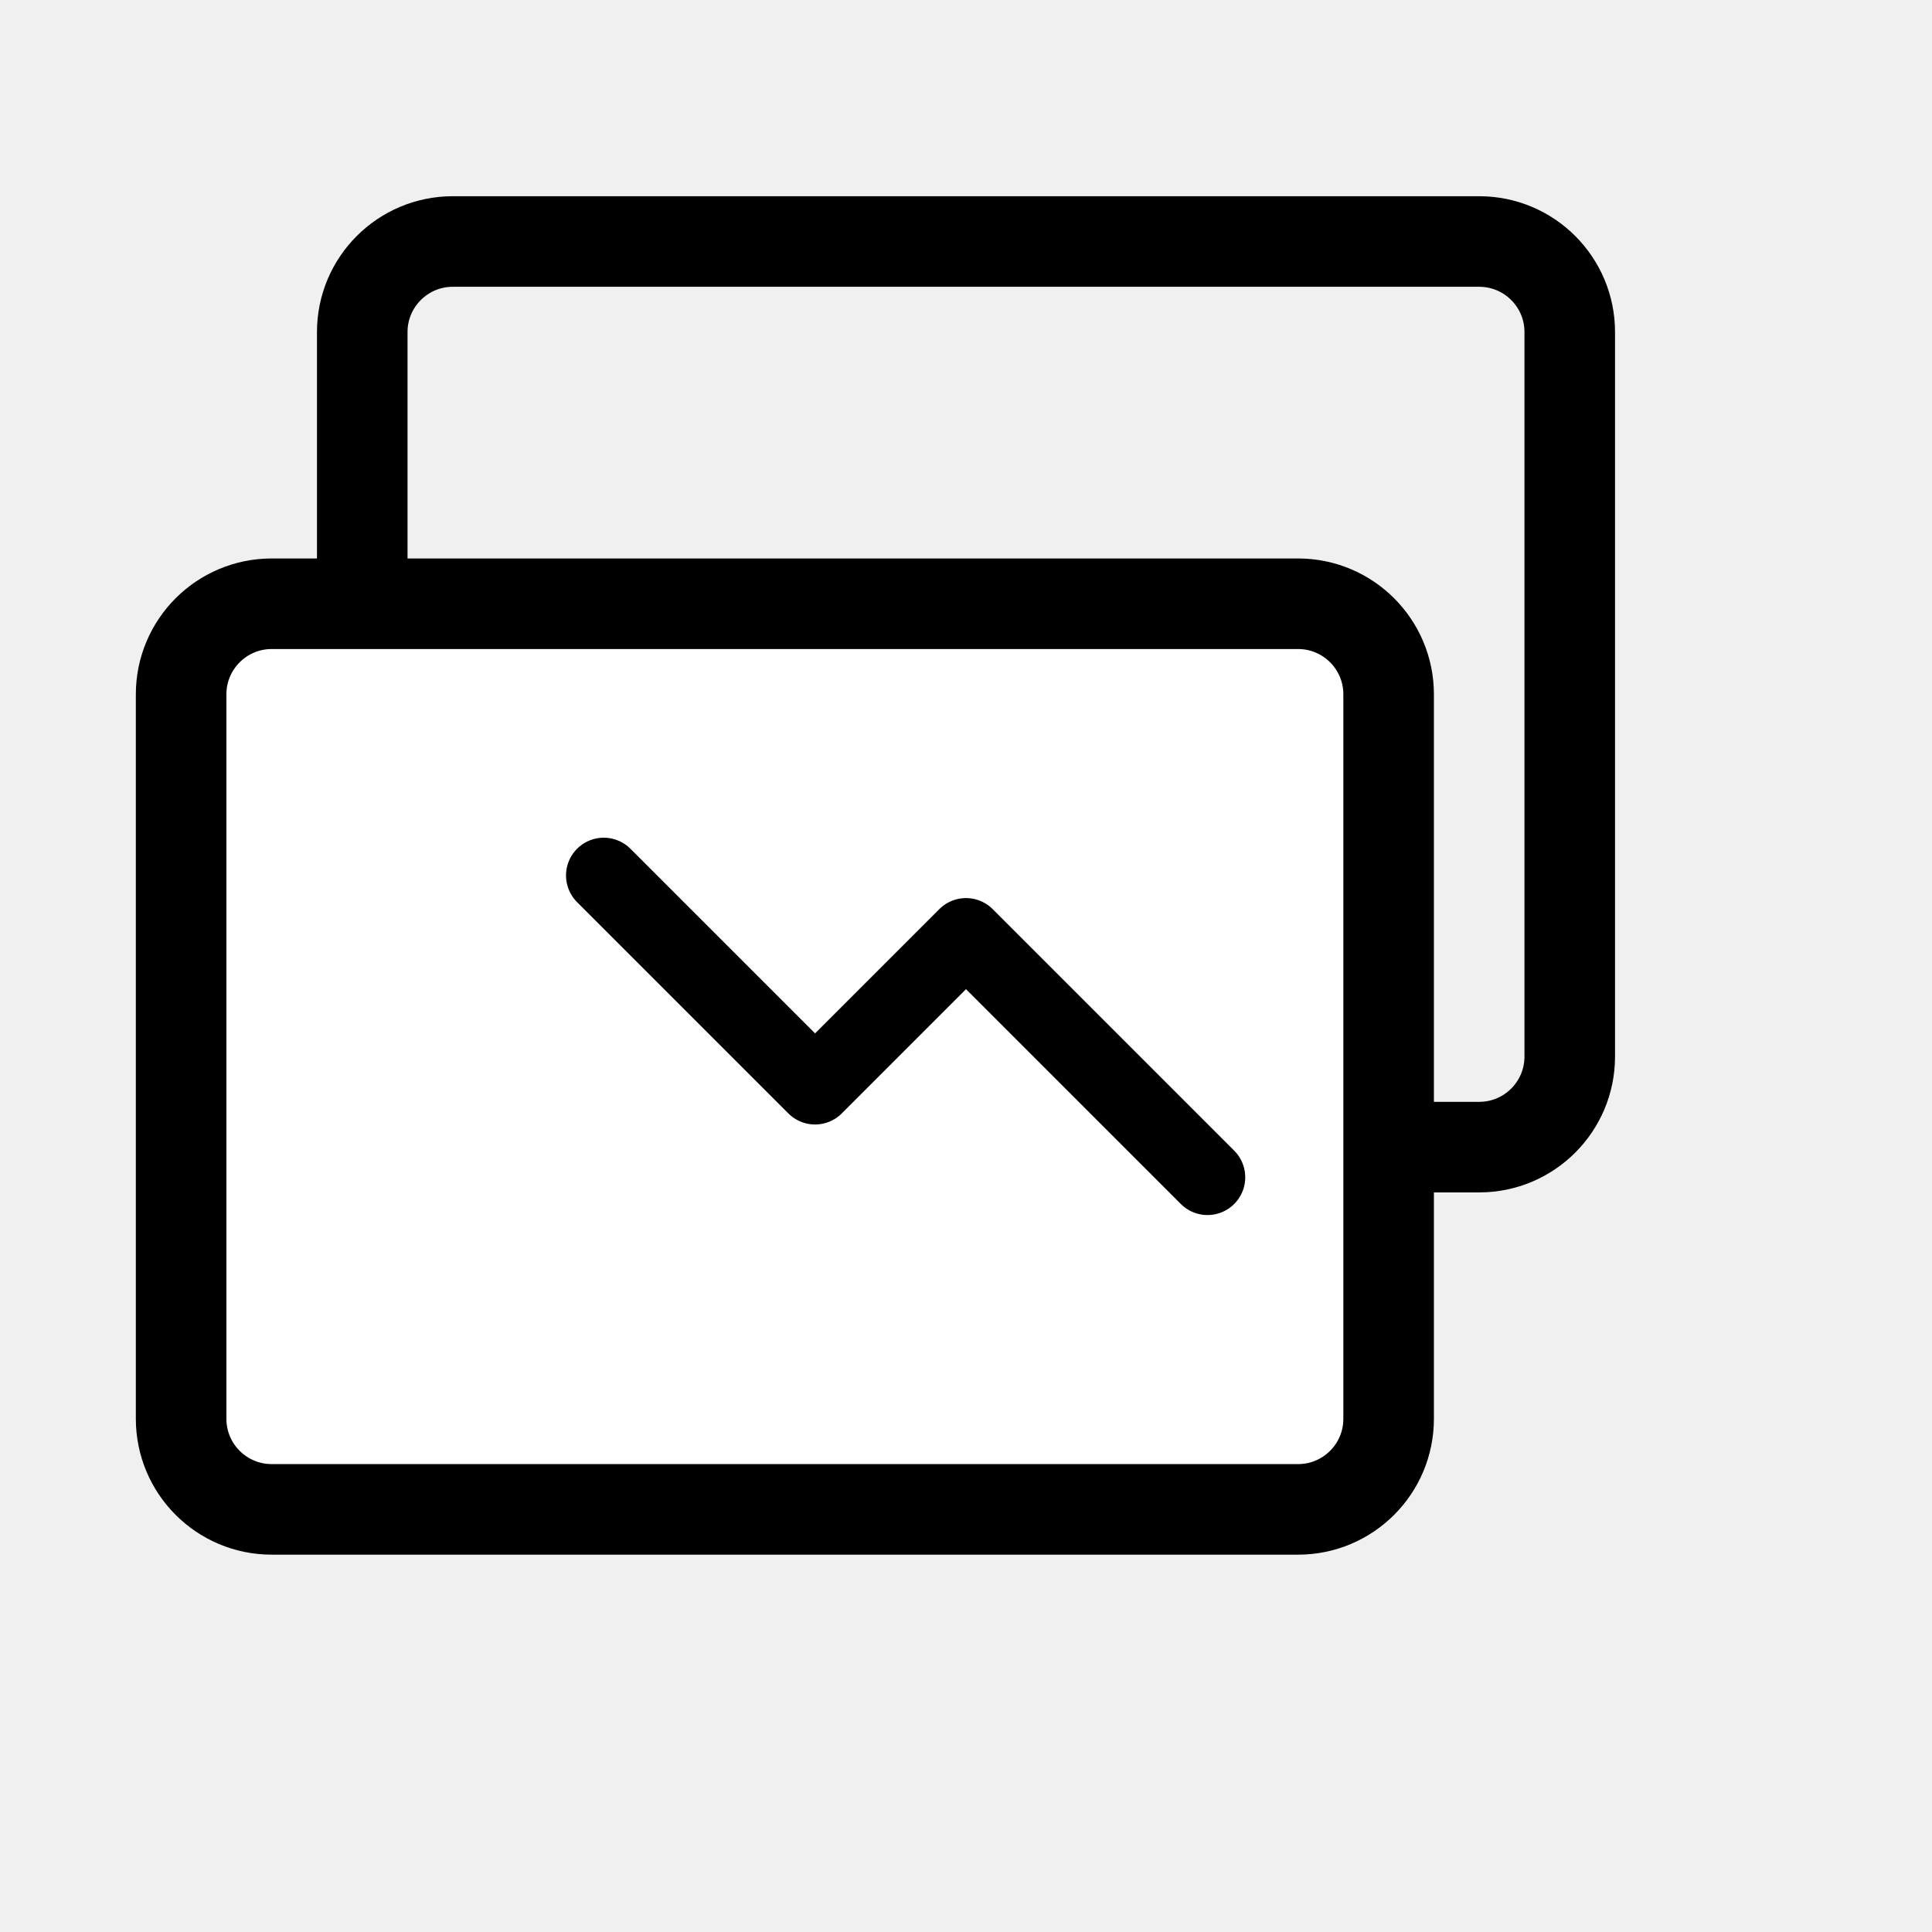
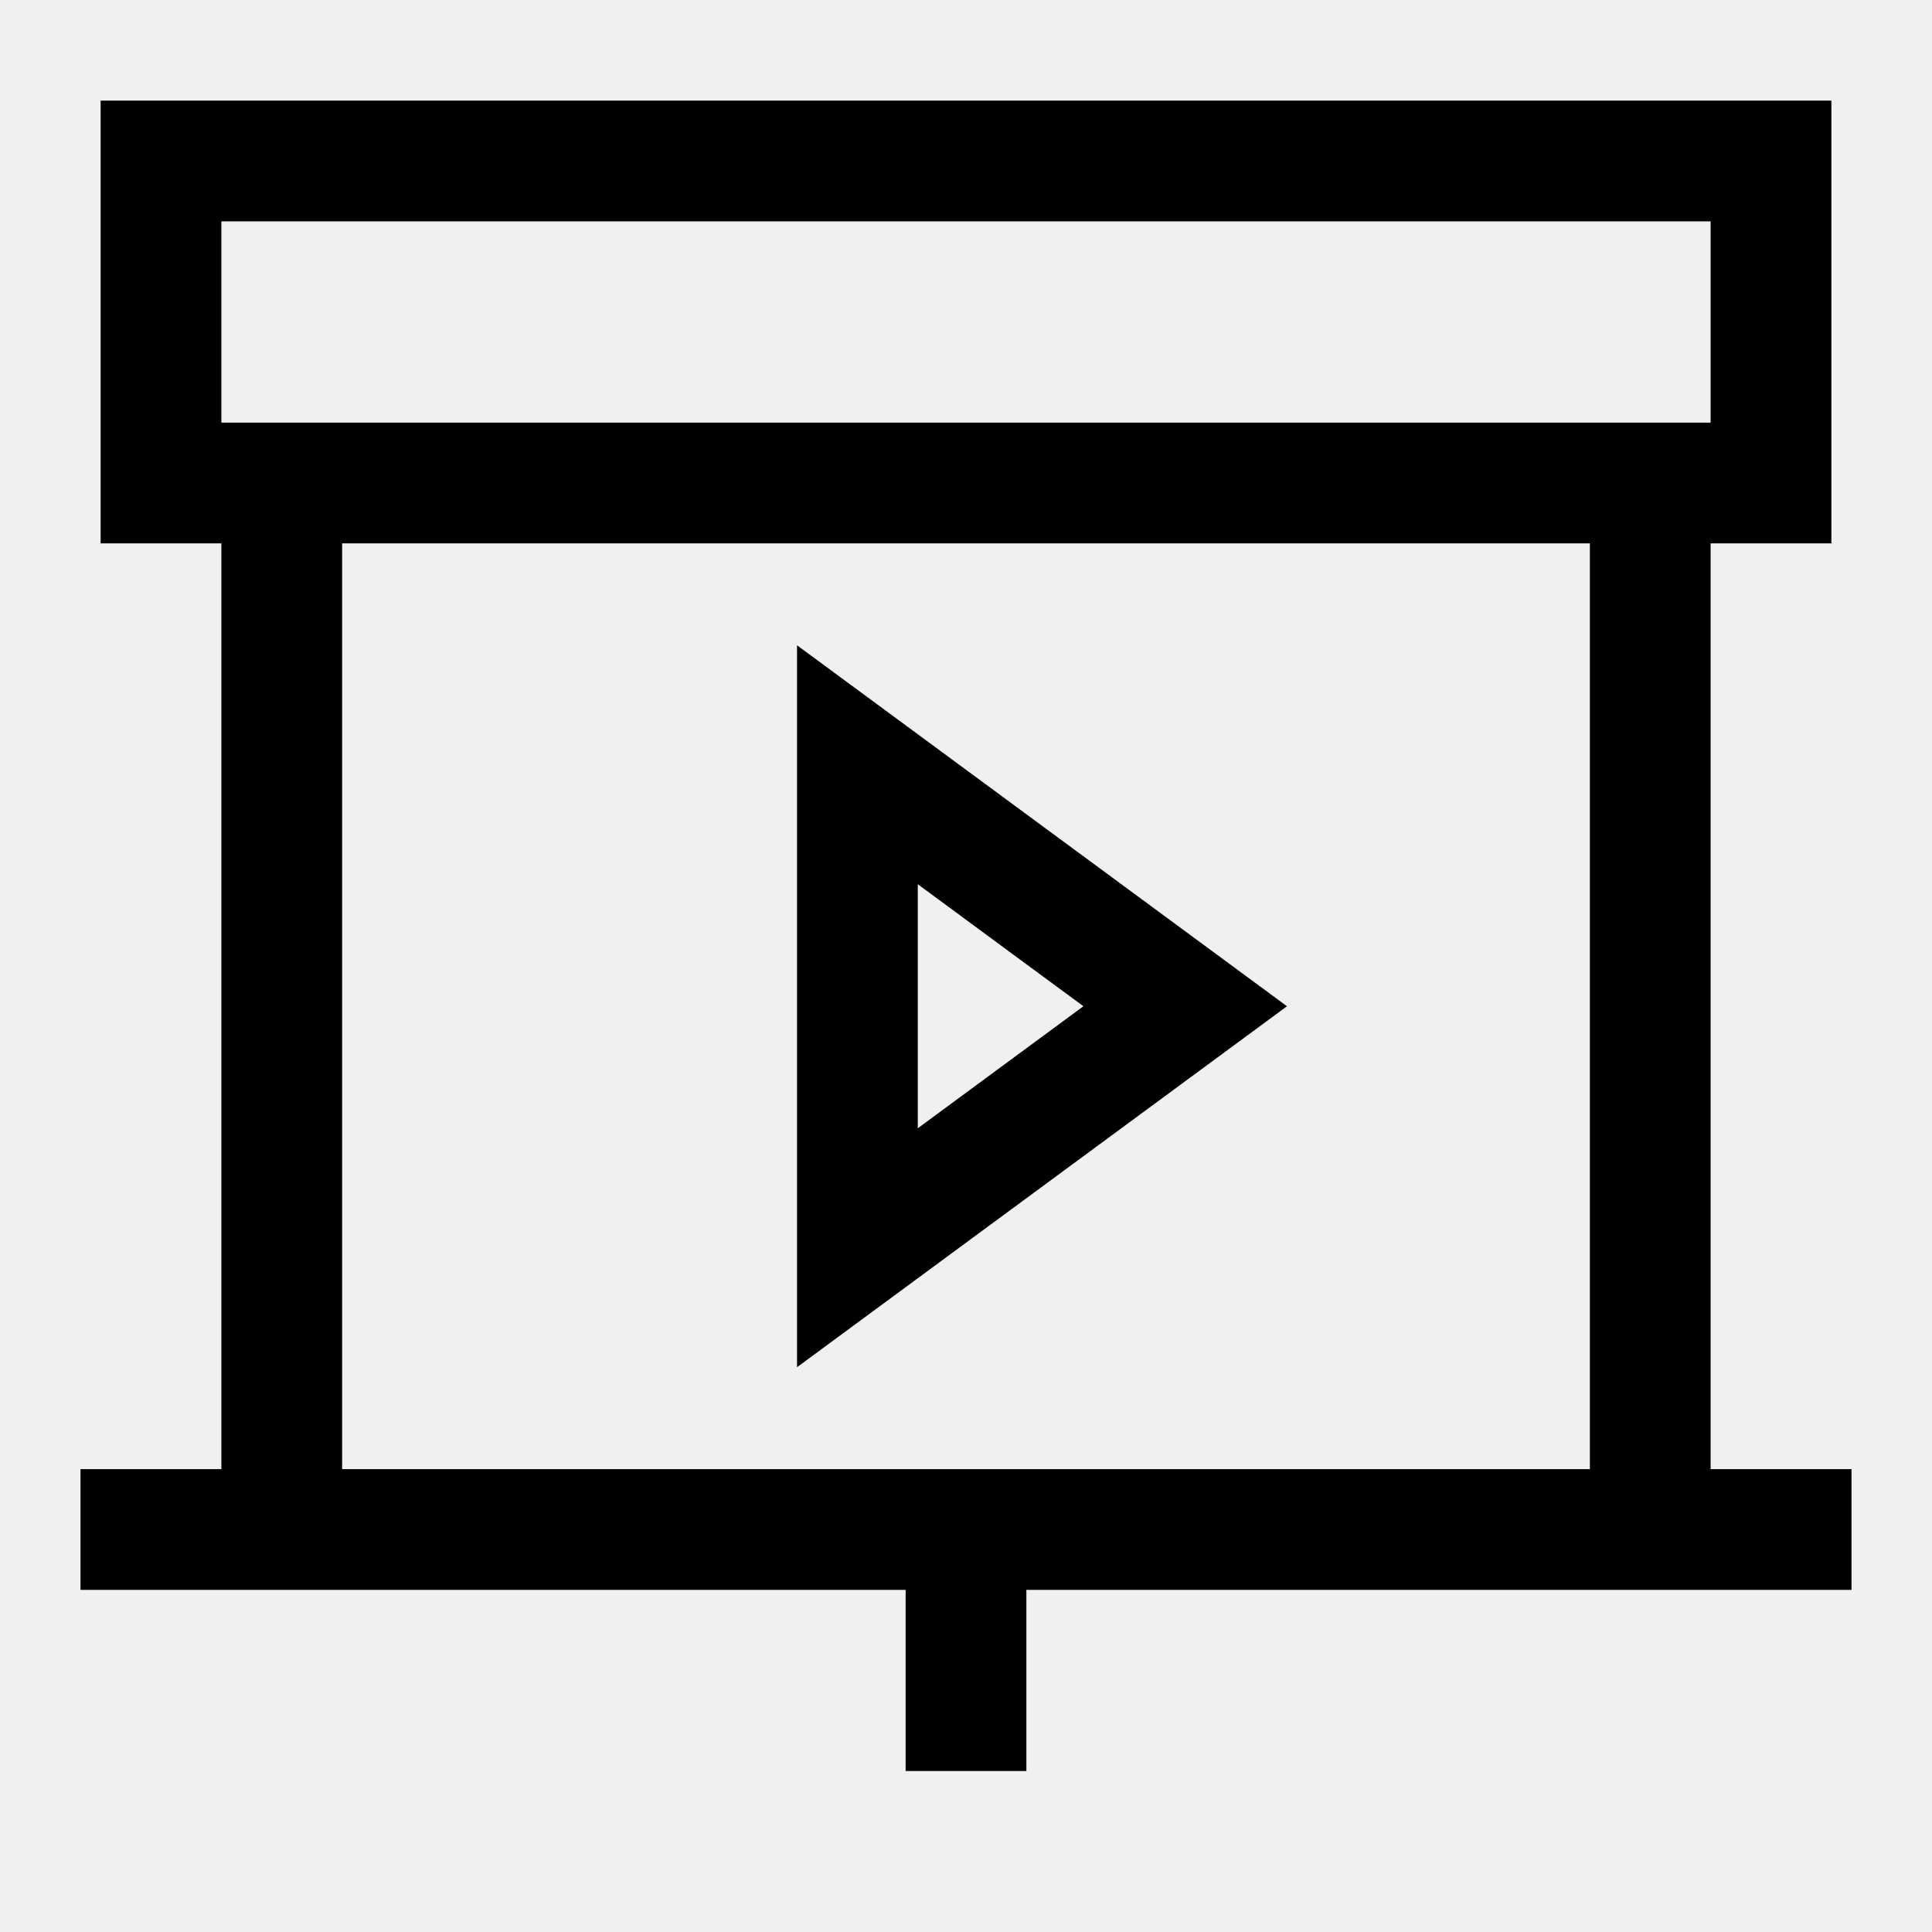
- <svg xmlns="http://www.w3.org/2000/svg" viewBox="0 0 64 64" fill="none">
-   <rect x="12" y="8" width="40" height="30" rx="3" stroke="currentColor" stroke-width="3" />
-   <rect x="6" y="20" width="40" height="30" rx="3" fill="white" stroke="currentColor" stroke-width="3" />
-   <path d="m20 29 7 7 5-5 8 8" stroke="currentColor" stroke-width="2.5" stroke-linecap="round" stroke-linejoin="round" />
+ <svg xmlns="http://www.w3.org/2000/svg" width="1em" height="1em" viewBox="0 0 24 24">
+   <g fill="none" stroke="currentColor" stroke-width="1.5">
+     <path d="M20.5 6h-17v13h17zM12 19v3M2 2h20v4H2zM1 19h22" />
+     <path d="M10.651 15.5v-6l4.072 3z" />
+   </g>
</svg>
